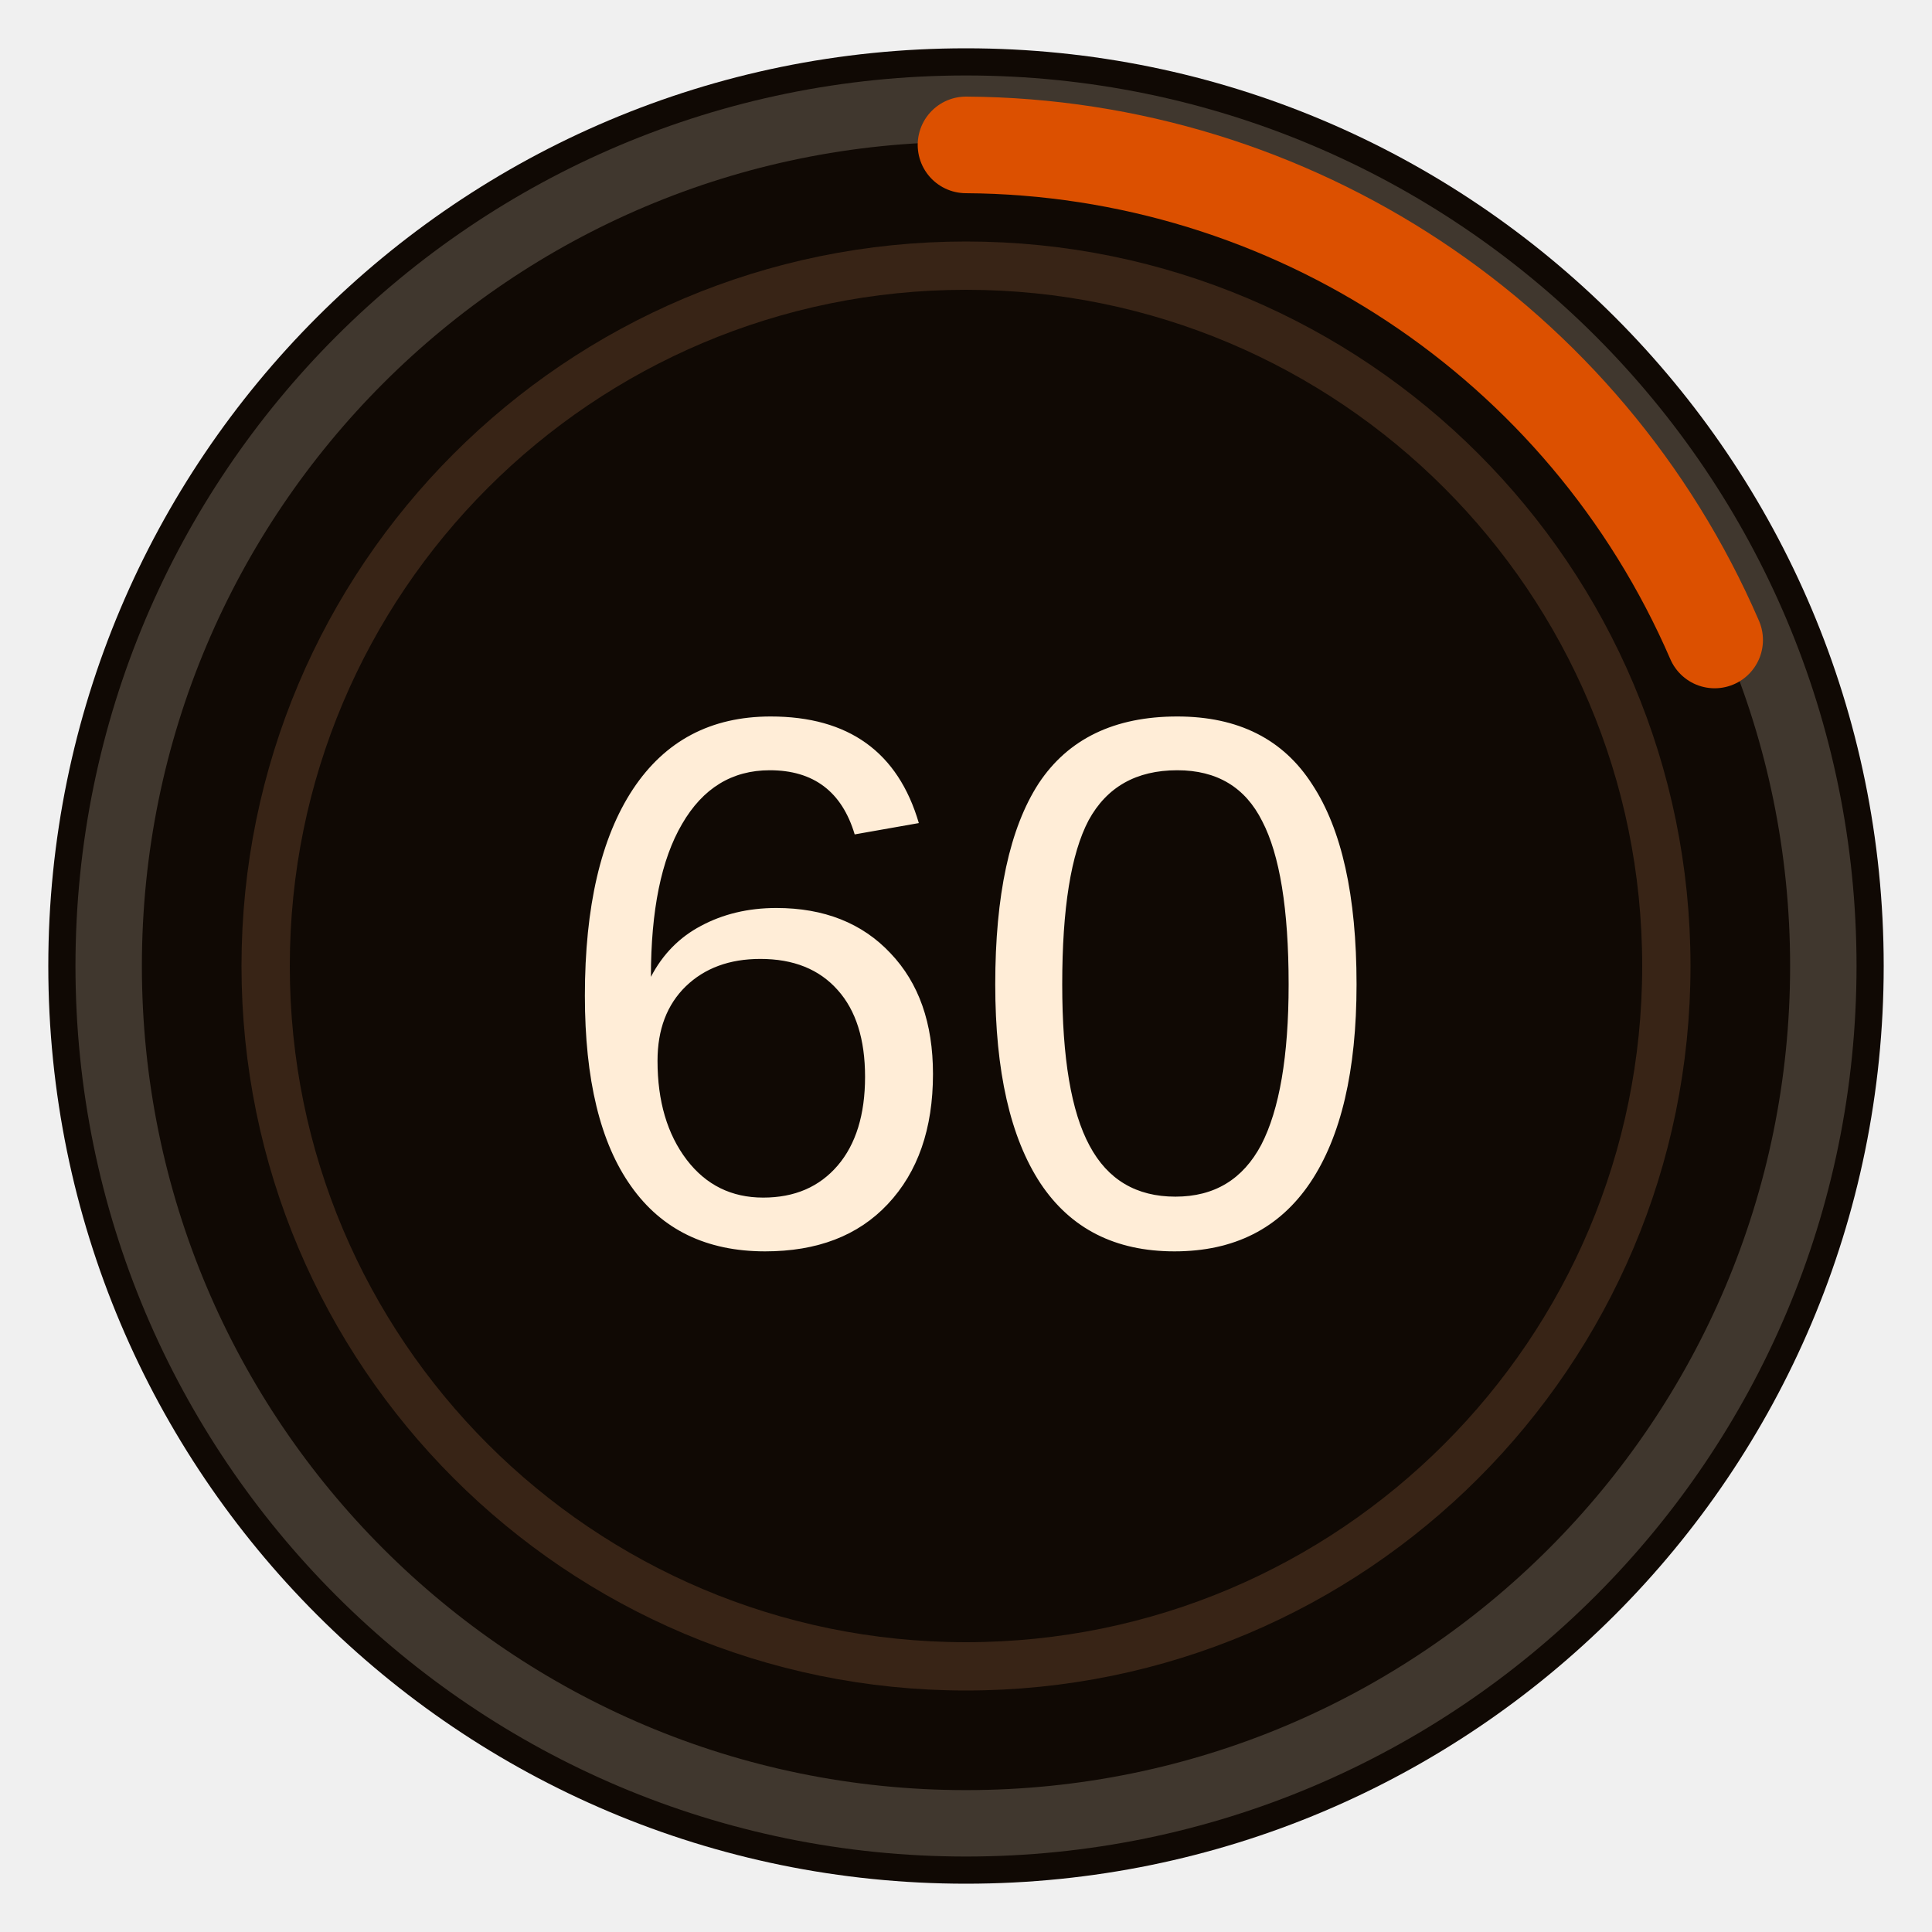
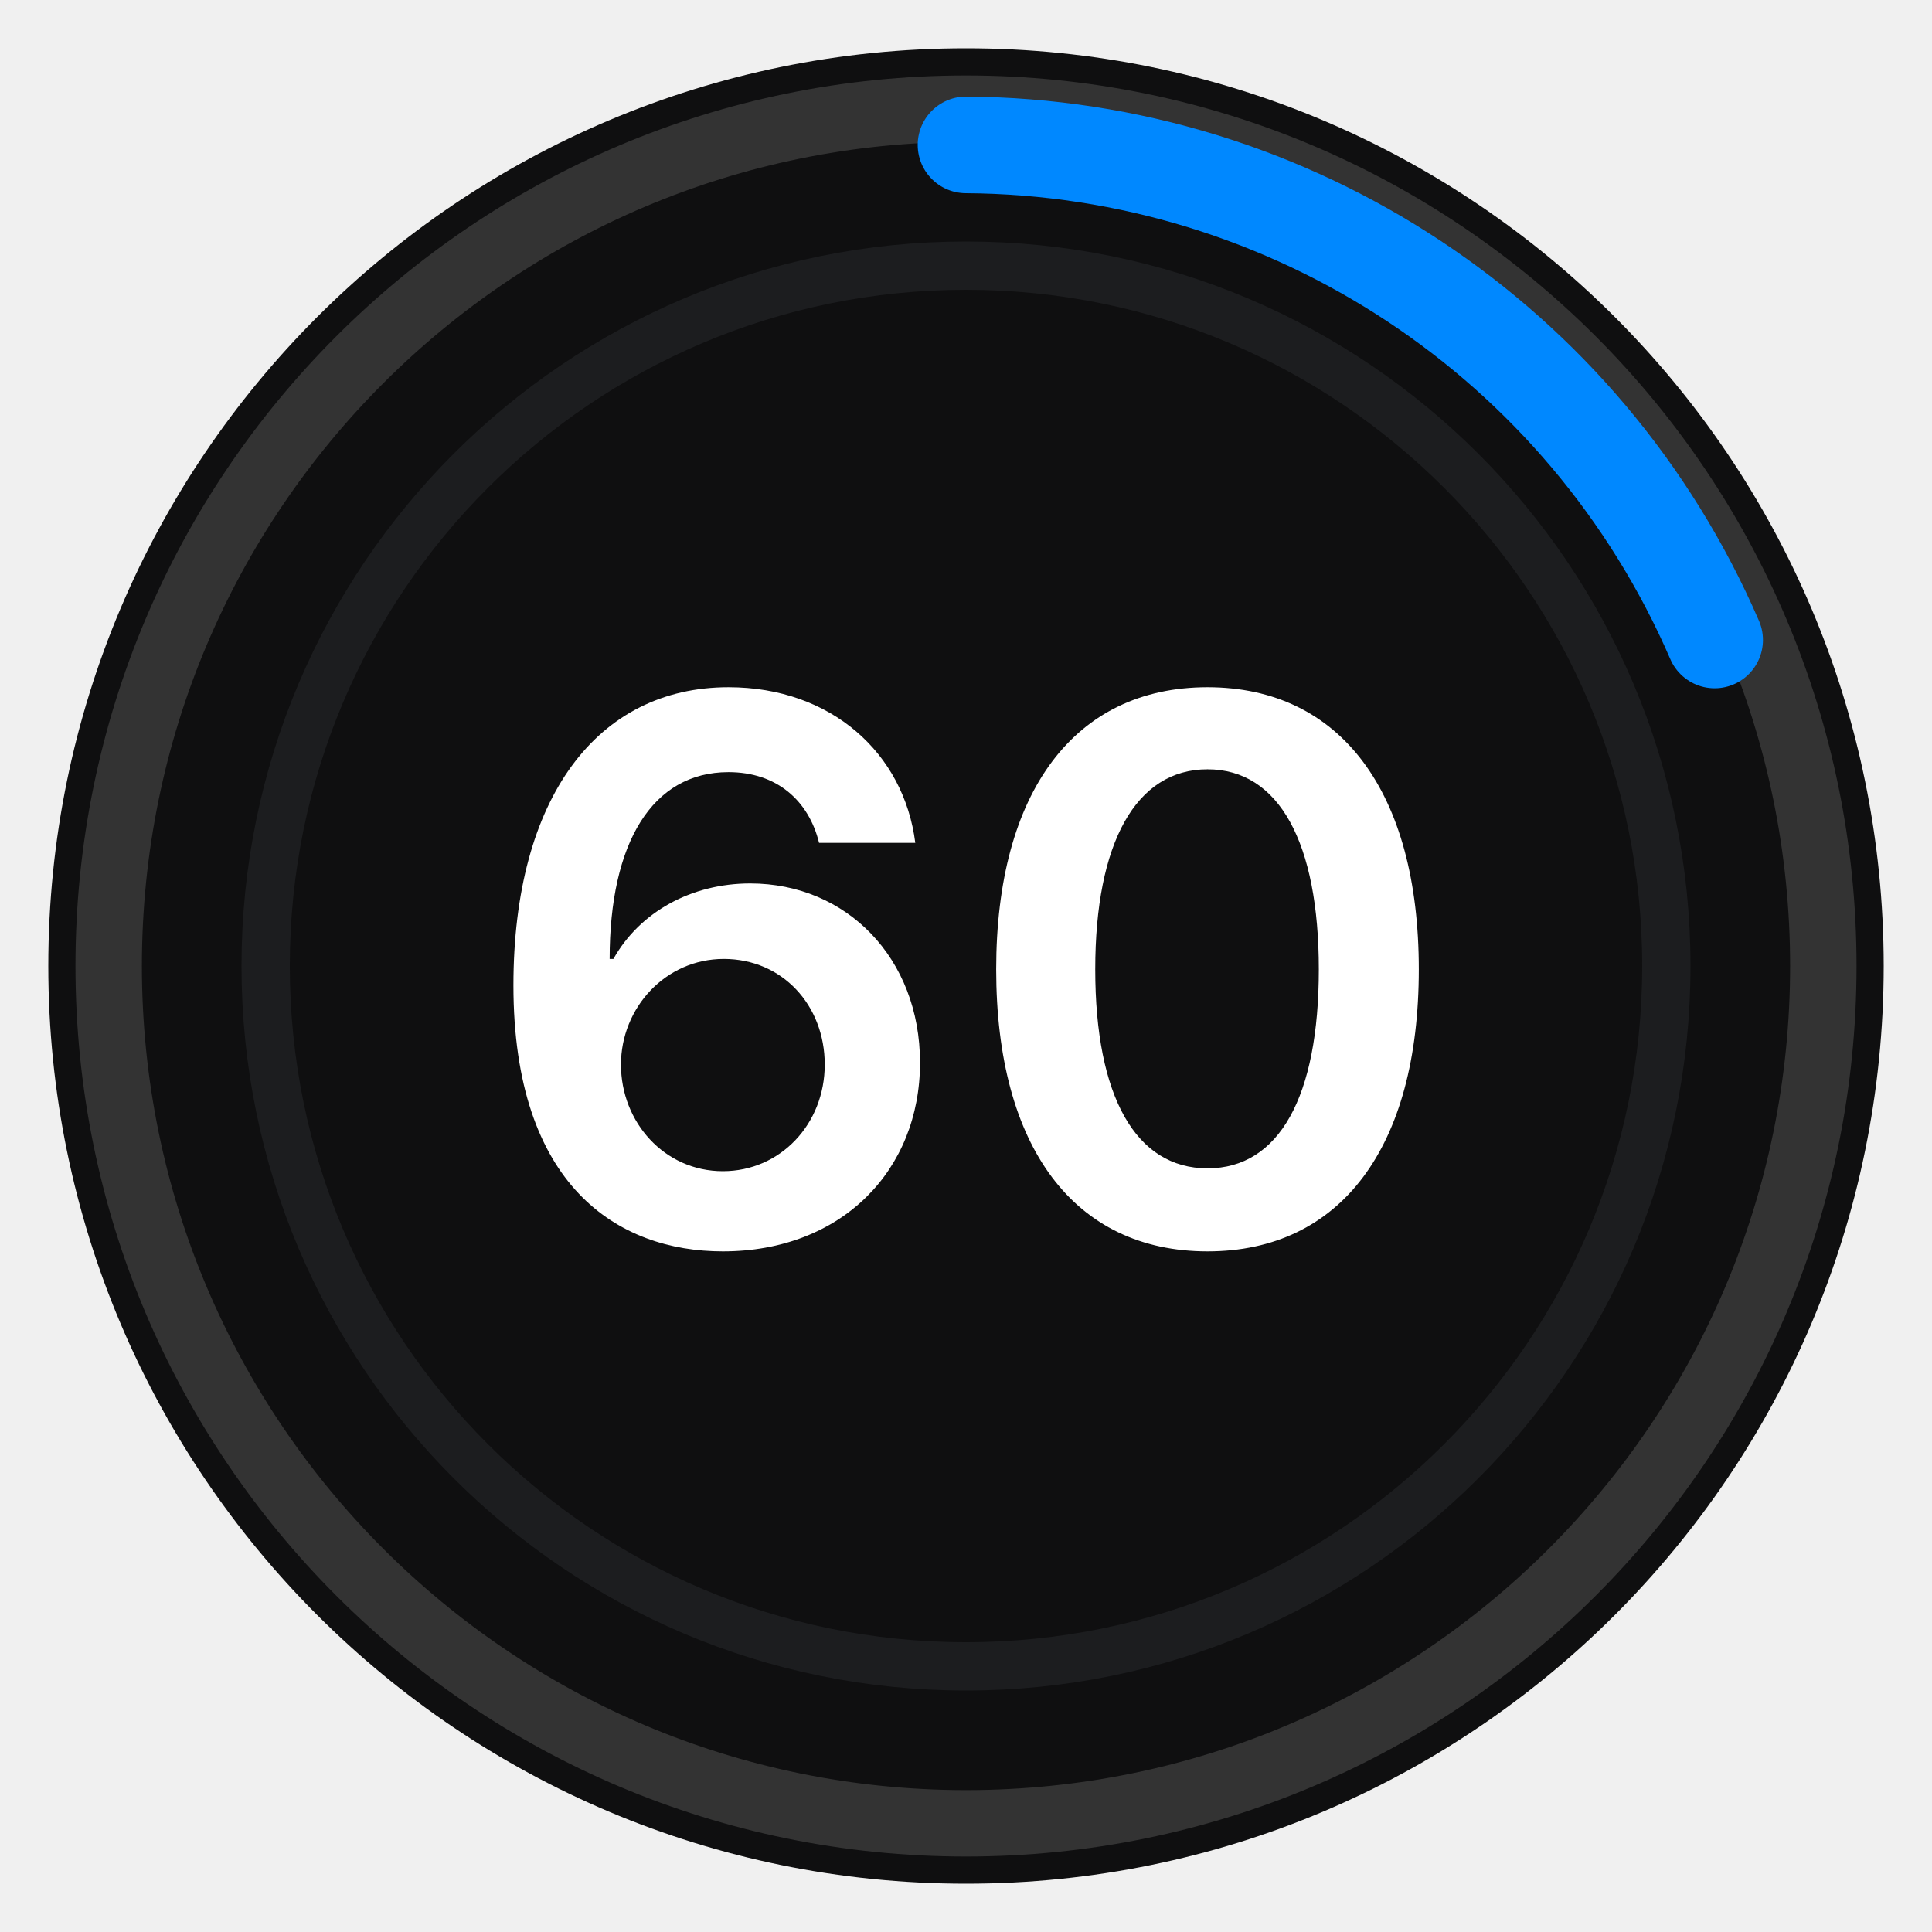
<svg xmlns="http://www.w3.org/2000/svg" viewBox="0 0 32 32" role="img" aria-label="SatuAman 60">
-   <circle cx="16" cy="16" r="15.2" fill="#100904" />
-   <circle cx="16" cy="16" r="14.2" fill="none" stroke="#40372e" stroke-width="1.1" />
-   <circle cx="16" cy="16" r="11.6" fill="none" stroke="#382416" stroke-width="0.8" />
-   <path d="M16 2.4a13.6 13.6 0 0 1 12.4 8.2" fill="none" stroke="#dc5000" stroke-width="1.6" stroke-linecap="round" />
-   <text x="16" y="20.6" text-anchor="middle" font-family="Archivo, Arial, sans-serif" font-weight="500" font-size="12.5" fill="#ffedd7">60</text>
+   <circle cx="16" cy="16" r="15.2" fill="#0f0f10" />
+   <circle cx="16" cy="16" r="14.2" fill="none" stroke="#333333" stroke-width="1.1" />
+   <circle cx="16" cy="16" r="11.6" fill="none" stroke="#1c1d1f" stroke-width="0.8" />
+   <path d="M16 2.4a13.6 13.6 0 0 1 12.4 8.2" fill="none" stroke="#0088ff" stroke-width="1.6" stroke-linecap="round" />
+   <text x="16" y="20.6" text-anchor="middle" font-family="Inter, Arial, sans-serif" font-weight="600" font-size="12.5" fill="#ffffff">60</text>
</svg>
